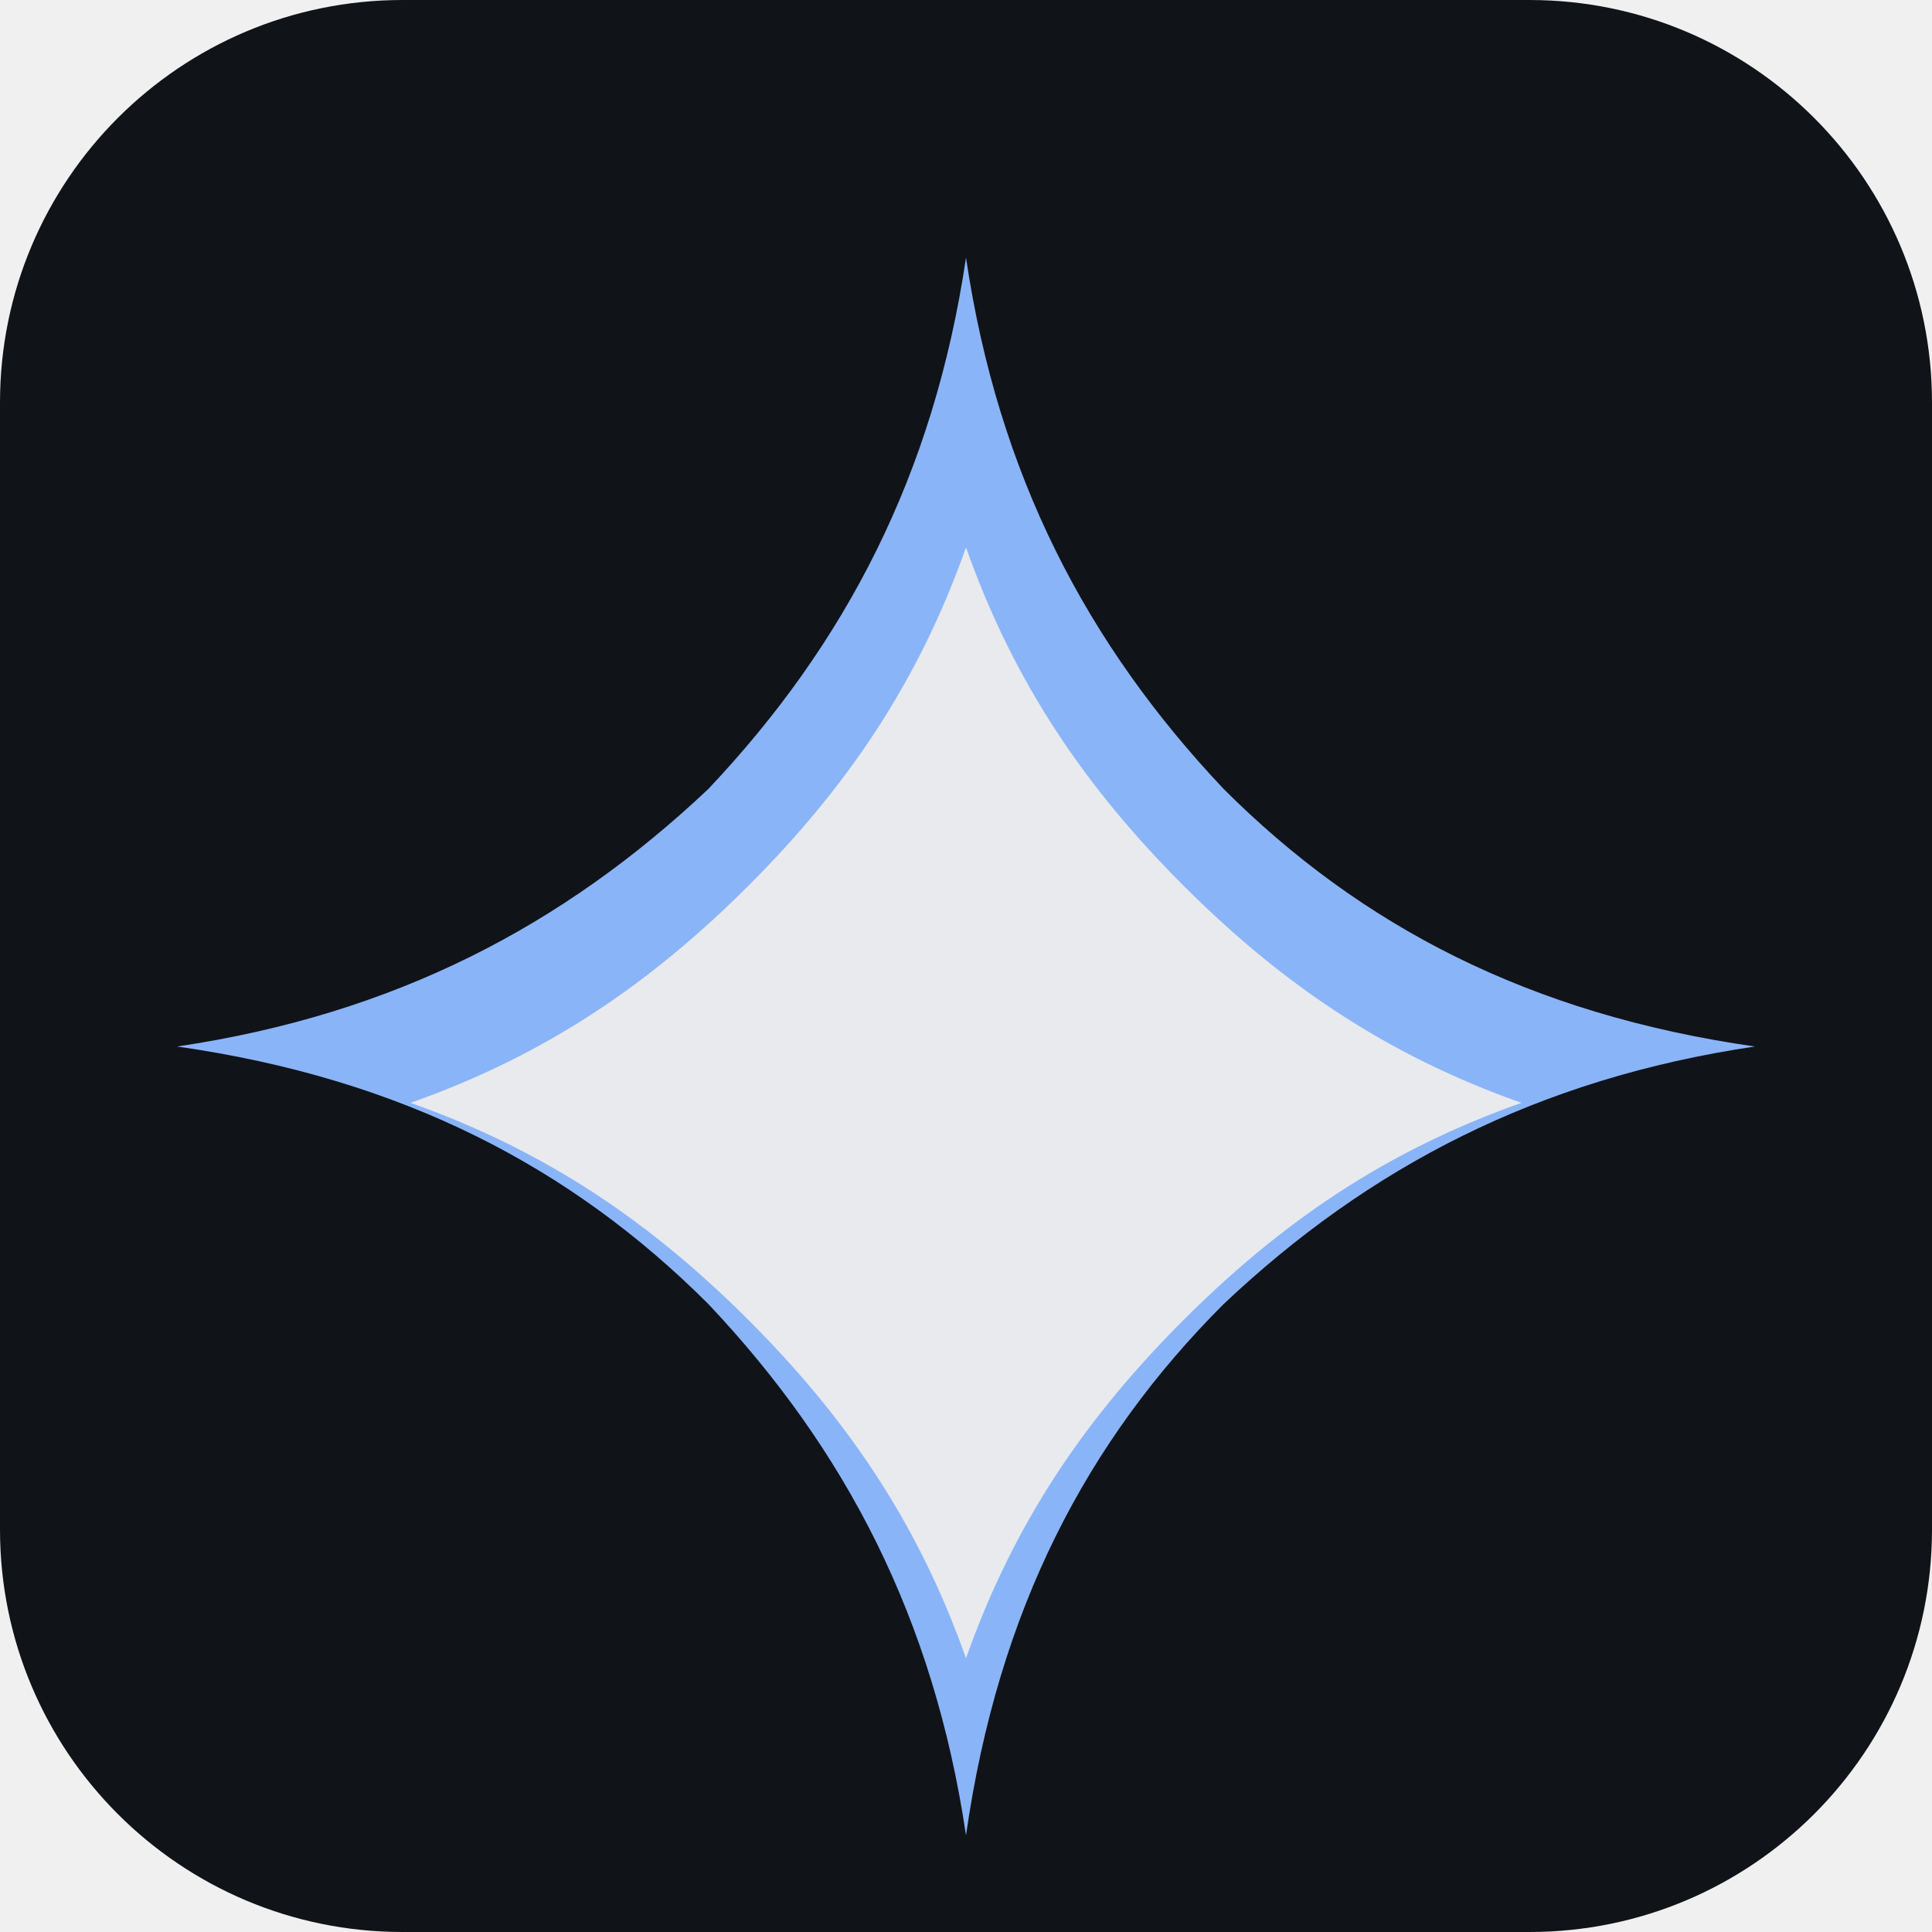
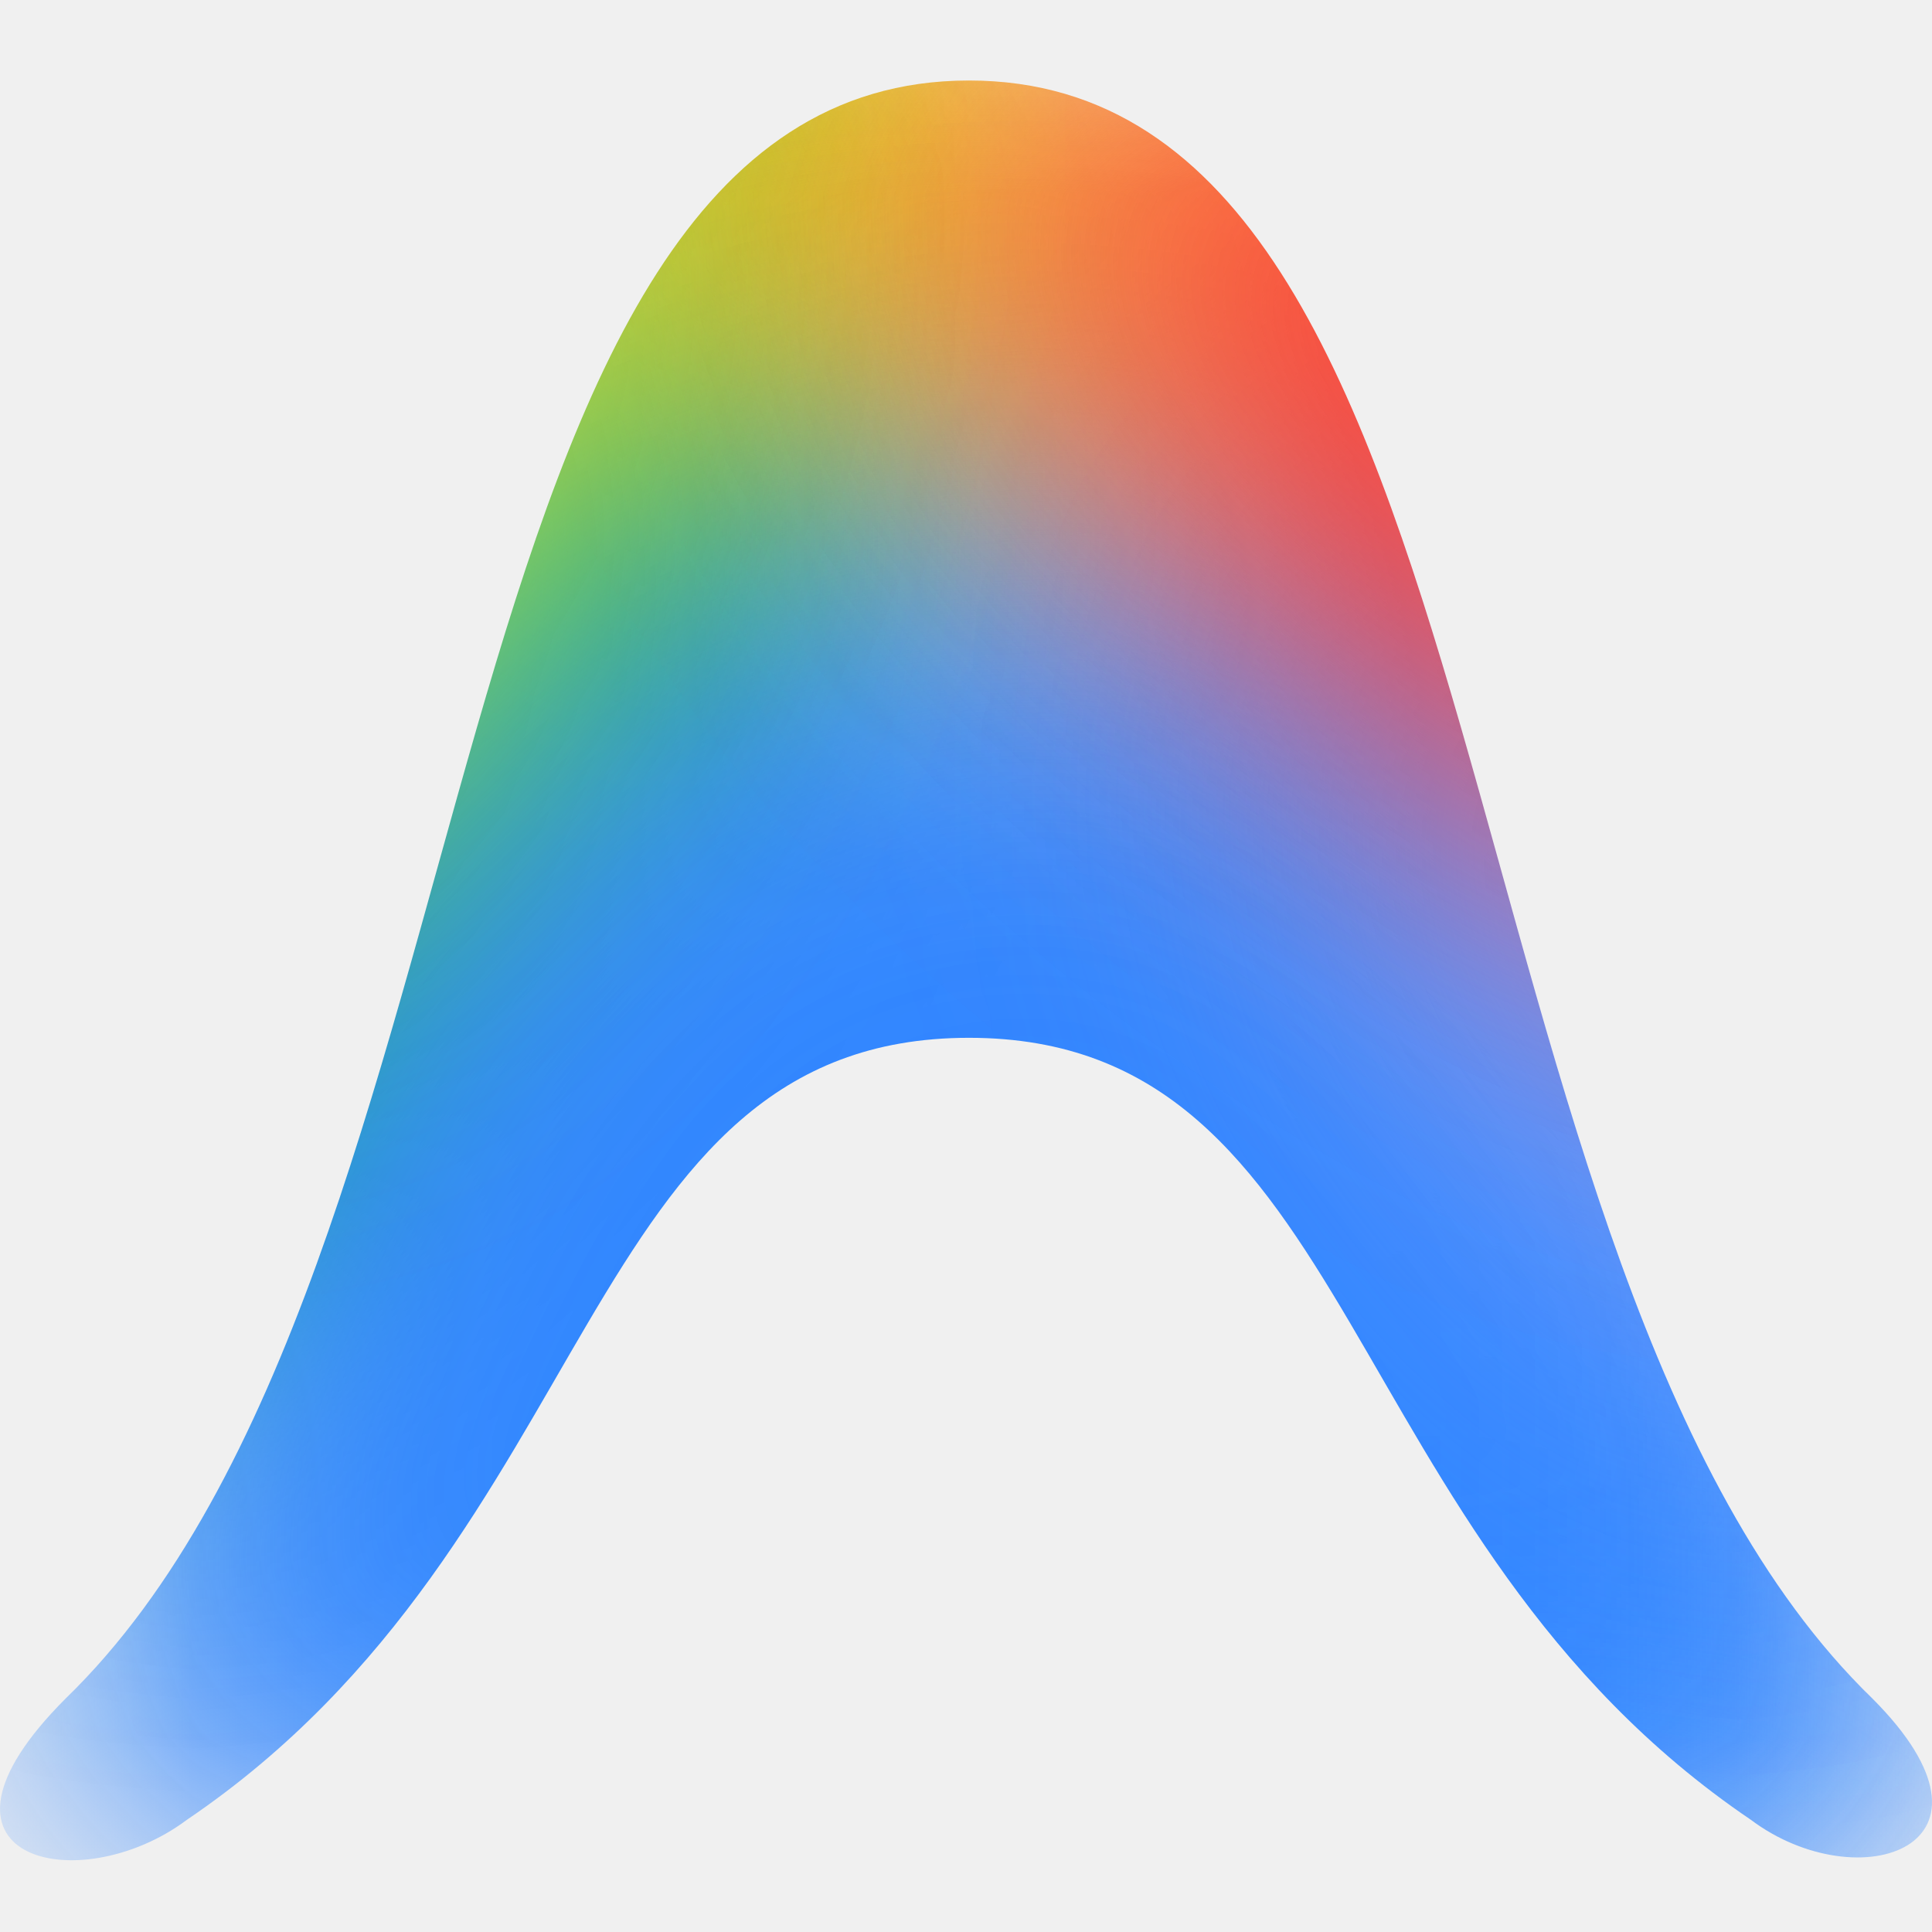
- <svg xmlns="http://www.w3.org/2000/svg" height="1em" viewBox="0 0 24 24" width="1em">
-   <rect fill="#101318" height="24" rx="5" width="24" />
-   <path d="M12 3.2c.4 2.7 1.5 4.8 3.2 6.6 1.7 1.7 3.8 2.8 6.6 3.2-2.7.4-4.8 1.5-6.6 3.2-1.7 1.7-2.8 3.8-3.2 6.6-.4-2.7-1.5-4.8-3.2-6.6-1.7-1.7-3.8-2.8-6.6-3.2 2.7-.4 4.8-1.5 6.6-3.2C10.5 8 11.6 5.9 12 3.2z" fill="#8AB4F8" />
-   <path d="M12 6.8c.6 1.7 1.5 3 2.7 4.2 1.2 1.2 2.5 2.1 4.2 2.7-1.7.6-3 1.5-4.2 2.7-1.2 1.2-2.1 2.5-2.7 4.2-.6-1.7-1.5-3-2.7-4.2-1.2-1.2-2.5-2.1-4.2-2.7 1.7-.6 3-1.5 4.2-2.7 1.2-1.2 2.1-2.5 2.7-4.2z" fill="#E8EAED" />
+ <svg xmlns="http://www.w3.org/2000/svg" height="1em" style="flex:none;line-height:1" viewBox="0 0 24 24" width="1em">
+   <mask height="23" id="lobe-icons-antigravity-0-_R_0_" maskUnits="userSpaceOnUse" width="24" x="0" y="1">
+     <path d="M21.751 22.607c1.34 1.005 3.35.335 1.508-1.508C17.73 15.74 18.904 1 12.037 1 5.17 1 6.342 15.74.815 21.1c-2.01 2.009.167 2.511 1.507 1.506 5.192-3.517 4.857-9.714 9.715-9.714 4.857 0 4.522 6.197 9.714 9.715z" fill="#fff" />
+   </mask>
+   <g mask="url(#lobe-icons-antigravity-0-_R_0_)">
+     <g filter="url(#lobe-icons-antigravity-1-_R_0_)">
+       <path d="M-1.018-3.992c-.408 3.591 2.686 6.89 6.91 7.37 4.225.48 7.98-2.043 8.387-5.633.408-3.59-2.686-6.89-6.91-7.37-4.225-.479-7.98 2.043-8.387 5.633z" fill="#FFE432" />
+     </g>
+     <g filter="url(#lobe-icons-antigravity-2-_R_0_)">
+       <path d="M15.269 7.747c1.058 4.557 5.691 7.374 10.348 6.293 4.657-1.082 7.575-5.653 6.516-10.21-1.058-4.556-5.691-7.374-10.348-6.292-4.657 1.082-7.575 5.653-6.516 10.21z" fill="#FC413D" />
+     </g>
+     <g filter="url(#lobe-icons-antigravity-3-_R_0_)">
+       <path d="M-12.443 10.804c1.338 4.703 7.36 7.11 13.453 5.378 6.092-1.733 9.947-6.95 8.61-11.652C8.282-.173 2.26-2.58-3.833-.848-9.925.884-13.78 6.1-12.443 10.804z" fill="#00B95C" />
+     </g>
+     <g filter="url(#lobe-icons-antigravity-4-_R_0_)">
+       <path d="M-12.443 10.804c1.338 4.703 7.36 7.11 13.453 5.378 6.092-1.733 9.947-6.95 8.61-11.652C8.282-.173 2.26-2.58-3.833-.848-9.925.884-13.78 6.1-12.443 10.804z" fill="#00B95C" />
+     </g>
+     <g filter="url(#lobe-icons-antigravity-5-_R_0_)">
+       <path d="M-7.608 14.703c3.352 3.424 9.126 3.208 12.896-.483 3.77-3.69 4.108-9.459.756-12.883C2.69-2.087-3.083-1.871-6.853 1.82c-3.77 3.69-4.108 9.458-.755 12.883z" fill="#00B95C" />
+     </g>
+     <g filter="url(#lobe-icons-antigravity-6-_R_0_)">
+       <path d="M9.932 27.617c1.04 4.482 5.384 7.303 9.7 6.3 4.316-1.002 6.971-5.448 5.93-9.93-1.04-4.483-5.384-7.304-9.7-6.301-4.316 1.002-6.971 5.448-5.93 9.93z" fill="#3186FF" />
+     </g>
+     <g filter="url(#lobe-icons-antigravity-7-_R_0_)">
+       <path d="M2.572-8.185C.392-3.329 2.778 2.472 7.9 4.771c5.122 2.3 11.042.227 13.222-4.63 2.18-4.855-.205-10.656-5.327-12.955-5.122-2.3-11.042-.227-13.222 4.63z" fill="#FBBC04" />
+     </g>
+     <g filter="url(#lobe-icons-antigravity-8-_R_0_)">
+       <path d="M-3.267 38.686c-5.277-2.072 3.742-19.117 5.984-24.83 2.243-5.712 8.34-8.664 13.616-6.592 5.278 2.071 11.533 13.482 9.29 19.195-2.242 5.713-23.613 14.298-28.89 12.227z" fill="#3186FF" />
+     </g>
+     <g filter="url(#lobe-icons-antigravity-9-_R_0_)">
+       <path d="M28.71 17.471c-1.413 1.649-5.1.808-8.236-1.878-3.135-2.687-4.531-6.201-3.118-7.85 1.412-1.649 5.1-.808 8.235 1.878s4.532 6.2 3.119 7.85z" fill="#749BFF" />
+     </g>
+     <g filter="url(#lobe-icons-antigravity-10-_R_0_)">
+       <path d="M18.163 9.077c5.81 3.93 12.502 4.19 14.946.577 2.443-3.612-.287-9.727-6.098-13.658-5.81-3.931-12.502-4.19-14.946-.577-2.443 3.612.287 9.727 6.098 13.658z" fill="#FC413D" />
+     </g>
+     <g filter="url(#lobe-icons-antigravity-11-_R_0_)">
+       <path d="M-.915 2.684c-1.44 3.473-.97 6.967 1.05 7.804 2.02.837 4.824-1.3 6.264-4.772 1.44-3.473.97-6.967-1.05-7.804-2.02-.837-4.824 1.3-6.264 4.772z" fill="#FFEE48" />
+     </g>
+   </g>
+   <defs>
+     <filter color-interpolation-filters="sRGB" filterUnits="userSpaceOnUse" height="17.587" id="lobe-icons-antigravity-1-_R_0_" width="19.838" x="-3.288" y="-11.917">
+       <feFlood flood-opacity="0" result="BackgroundImageFix" />
+       <feBlend in="SourceGraphic" in2="BackgroundImageFix" result="shape" />
+       <feGaussianBlur result="effect1_foregroundBlur_977_115" stdDeviation="1.117" />
+     </filter>
+     <filter color-interpolation-filters="sRGB" filterUnits="userSpaceOnUse" height="38.565" id="lobe-icons-antigravity-2-_R_0_" width="38.9" x="4.251" y="-13.493">
+       <feFlood flood-opacity="0" result="BackgroundImageFix" />
+       <feBlend in="SourceGraphic" in2="BackgroundImageFix" result="shape" />
+       <feGaussianBlur result="effect1_foregroundBlur_977_115" stdDeviation="5.4" />
+     </filter>
+     <filter color-interpolation-filters="sRGB" filterUnits="userSpaceOnUse" height="36.517" id="lobe-icons-antigravity-3-_R_0_" width="40.955" x="-21.889" y="-10.592">
+       <feFlood flood-opacity="0" result="BackgroundImageFix" />
+       <feBlend in="SourceGraphic" in2="BackgroundImageFix" result="shape" />
+       <feGaussianBlur result="effect1_foregroundBlur_977_115" stdDeviation="4.591" />
+     </filter>
+     <filter color-interpolation-filters="sRGB" filterUnits="userSpaceOnUse" height="36.517" id="lobe-icons-antigravity-4-_R_0_" width="40.955" x="-21.889" y="-10.592">
+       <feFlood flood-opacity="0" result="BackgroundImageFix" />
+       <feBlend in="SourceGraphic" in2="BackgroundImageFix" result="shape" />
+       <feGaussianBlur result="effect1_foregroundBlur_977_115" stdDeviation="4.591" />
+     </filter>
+     <filter color-interpolation-filters="sRGB" filterUnits="userSpaceOnUse" height="36.595" id="lobe-icons-antigravity-5-_R_0_" width="36.632" x="-19.099" y="-10.278">
+       <feFlood flood-opacity="0" result="BackgroundImageFix" />
+       <feBlend in="SourceGraphic" in2="BackgroundImageFix" result="shape" />
+       <feGaussianBlur result="effect1_foregroundBlur_977_115" stdDeviation="4.591" />
+     </filter>
+     <filter color-interpolation-filters="sRGB" filterUnits="userSpaceOnUse" height="34.087" id="lobe-icons-antigravity-6-_R_0_" width="33.533" x=".981" y="8.758">
+       <feFlood flood-opacity="0" result="BackgroundImageFix" />
+       <feBlend in="SourceGraphic" in2="BackgroundImageFix" result="shape" />
+       <feGaussianBlur result="effect1_foregroundBlur_977_115" stdDeviation="4.363" />
+     </filter>
+     <filter color-interpolation-filters="sRGB" filterUnits="userSpaceOnUse" height="35.276" id="lobe-icons-antigravity-7-_R_0_" width="35.978" x="-6.143" y="-21.659">
+       <feFlood flood-opacity="0" result="BackgroundImageFix" />
+       <feBlend in="SourceGraphic" in2="BackgroundImageFix" result="shape" />
+       <feGaussianBlur result="effect1_foregroundBlur_977_115" stdDeviation="3.954" />
+     </filter>
+     <filter color-interpolation-filters="sRGB" filterUnits="userSpaceOnUse" height="46.523" id="lobe-icons-antigravity-8-_R_0_" width="45.114" x="-11.96" y="-.46">
+       <feFlood flood-opacity="0" result="BackgroundImageFix" />
+       <feBlend in="SourceGraphic" in2="BackgroundImageFix" result="shape" />
+       <feGaussianBlur result="effect1_foregroundBlur_977_115" stdDeviation="3.531" />
+     </filter>
+     <filter color-interpolation-filters="sRGB" filterUnits="userSpaceOnUse" height="24.054" id="lobe-icons-antigravity-9-_R_0_" width="25.094" x="10.485" y=".58">
+       <feFlood flood-opacity="0" result="BackgroundImageFix" />
+       <feBlend in="SourceGraphic" in2="BackgroundImageFix" result="shape" />
+       <feGaussianBlur result="effect1_foregroundBlur_977_115" stdDeviation="3.159" />
+     </filter>
+     <filter color-interpolation-filters="sRGB" filterUnits="userSpaceOnUse" height="30.007" id="lobe-icons-antigravity-10-_R_0_" width="33.508" x="5.833" y="-12.467">
+       <feFlood flood-opacity="0" result="BackgroundImageFix" />
+       <feBlend in="SourceGraphic" in2="BackgroundImageFix" result="shape" />
+       <feGaussianBlur result="effect1_foregroundBlur_977_115" stdDeviation="2.669" />
+     </filter>
+     <filter color-interpolation-filters="sRGB" filterUnits="userSpaceOnUse" height="26.151" id="lobe-icons-antigravity-11-_R_0_" width="22.194" x="-8.355" y="-8.876">
+       <feFlood flood-opacity="0" result="BackgroundImageFix" />
+       <feBlend in="SourceGraphic" in2="BackgroundImageFix" result="shape" />
+       <feGaussianBlur result="effect1_foregroundBlur_977_115" stdDeviation="3.303" />
+     </filter>
+   </defs>
</svg>
